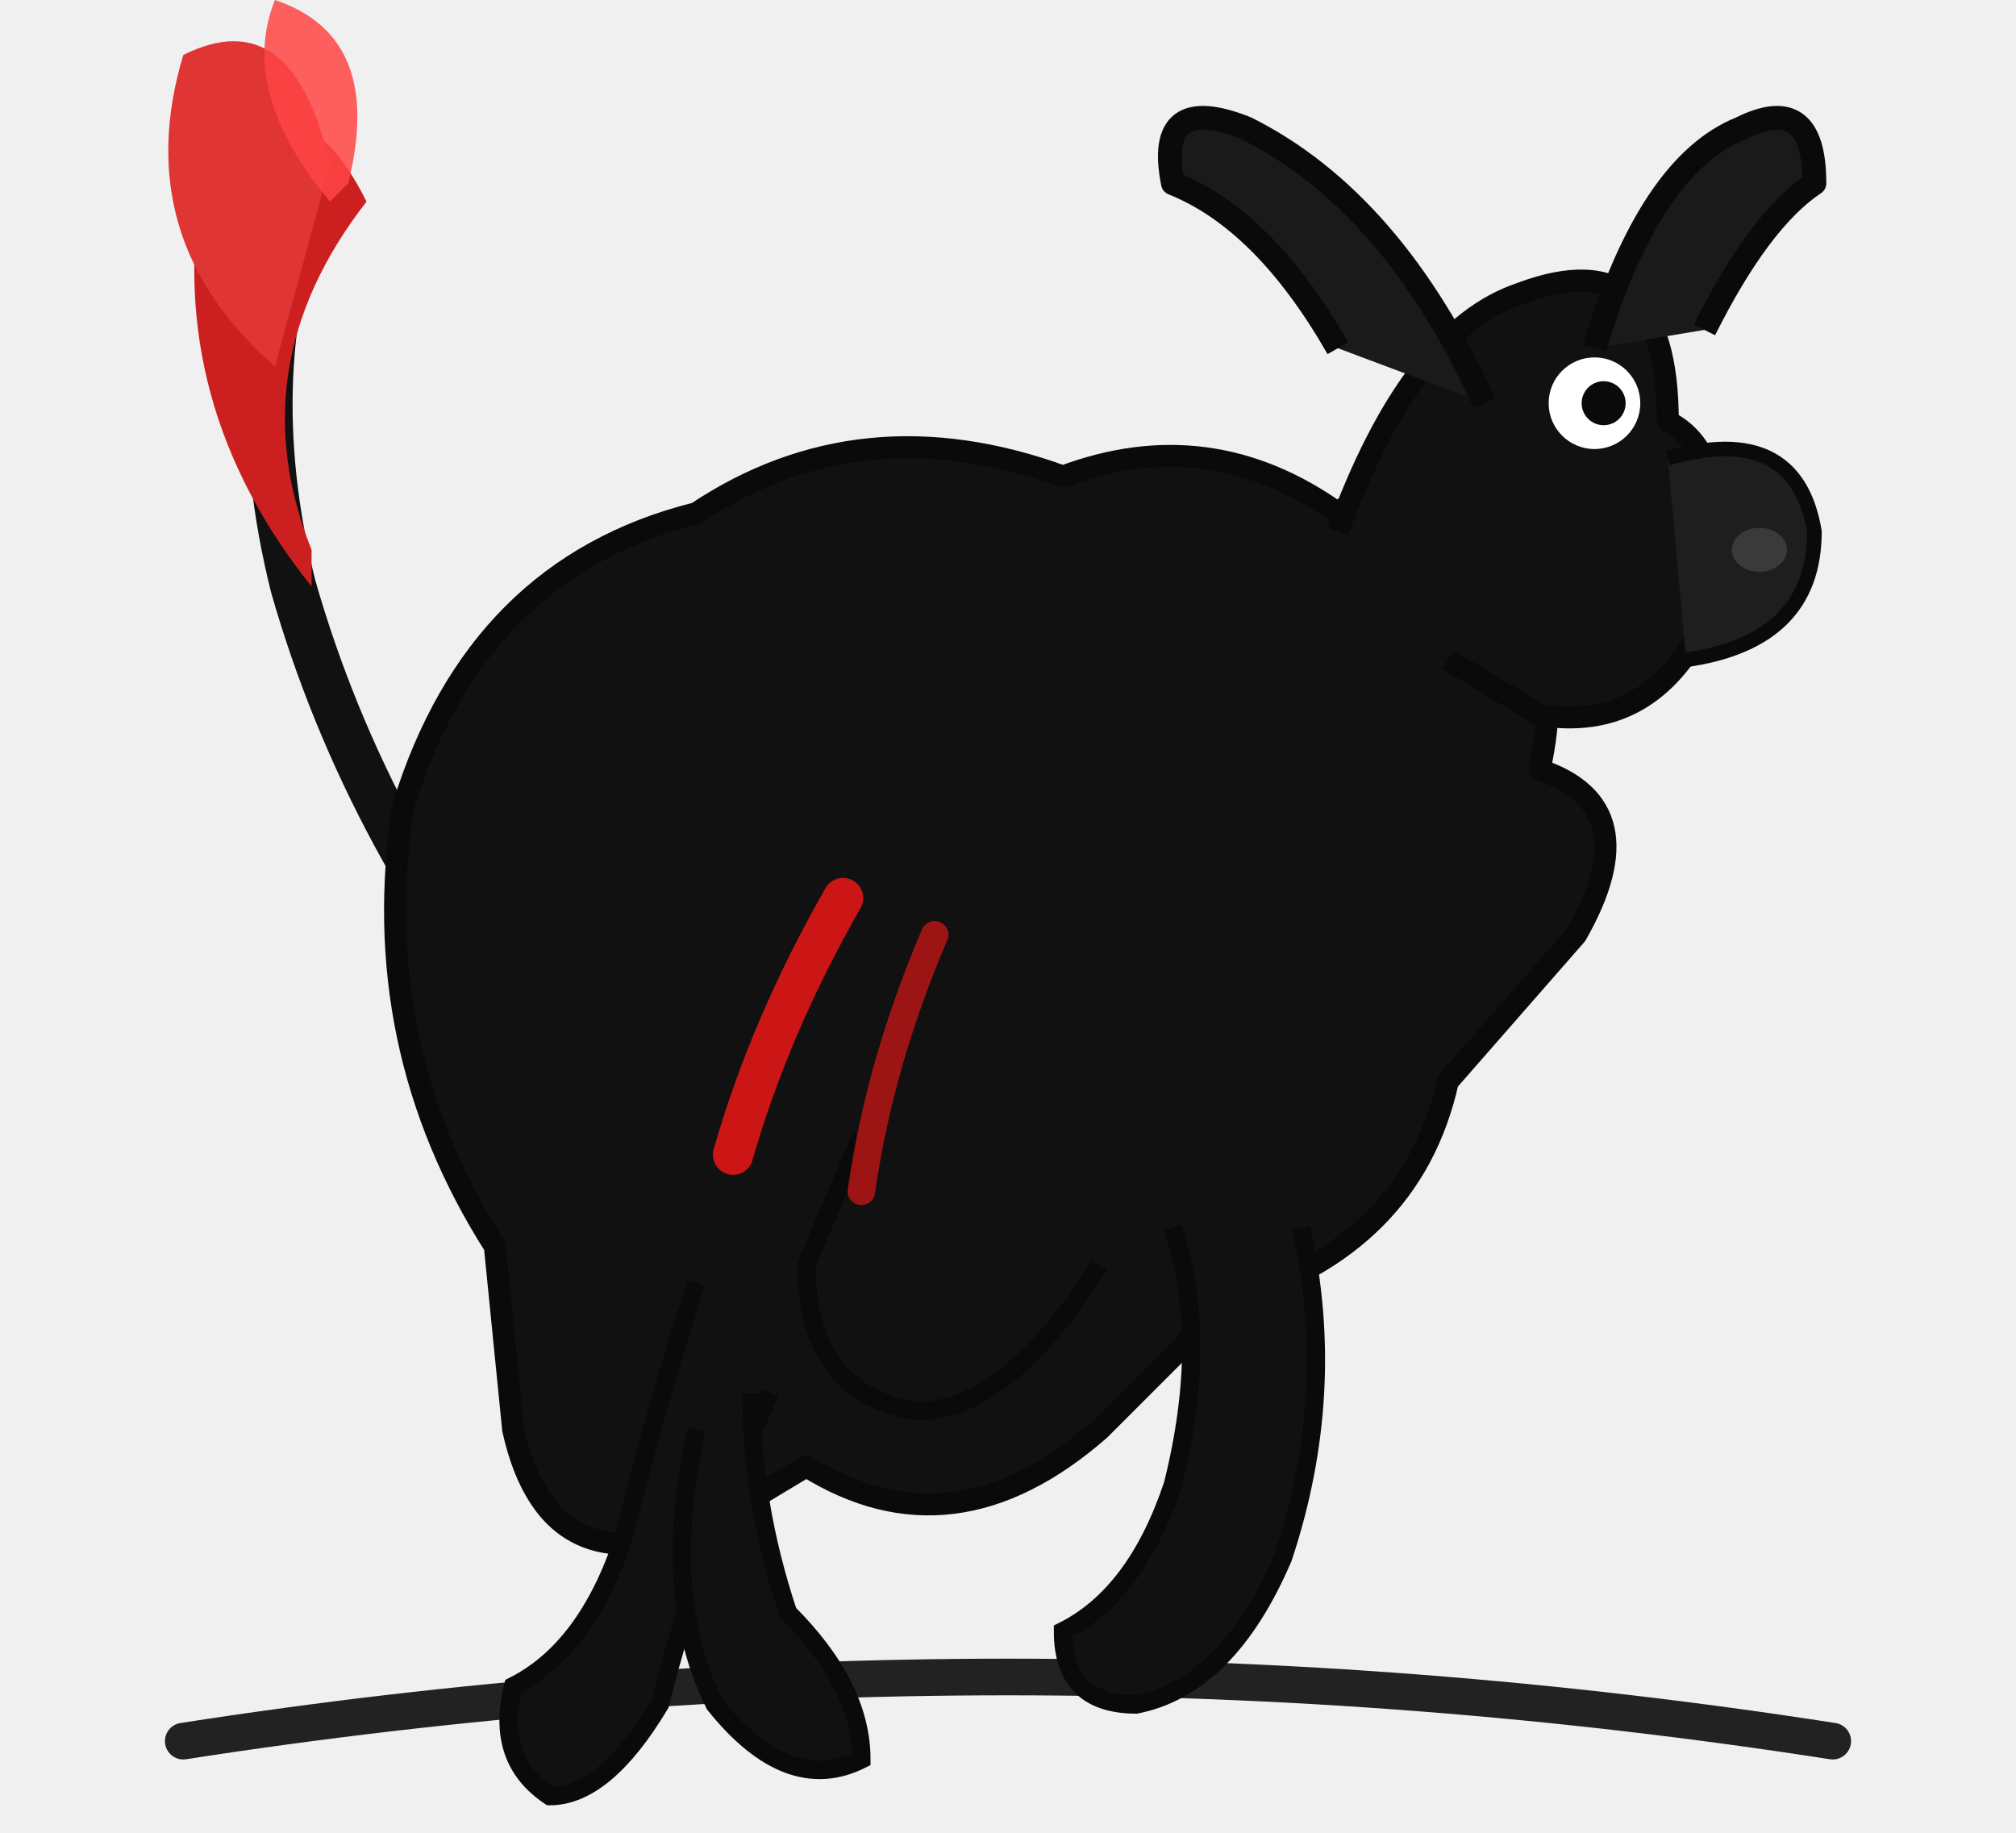
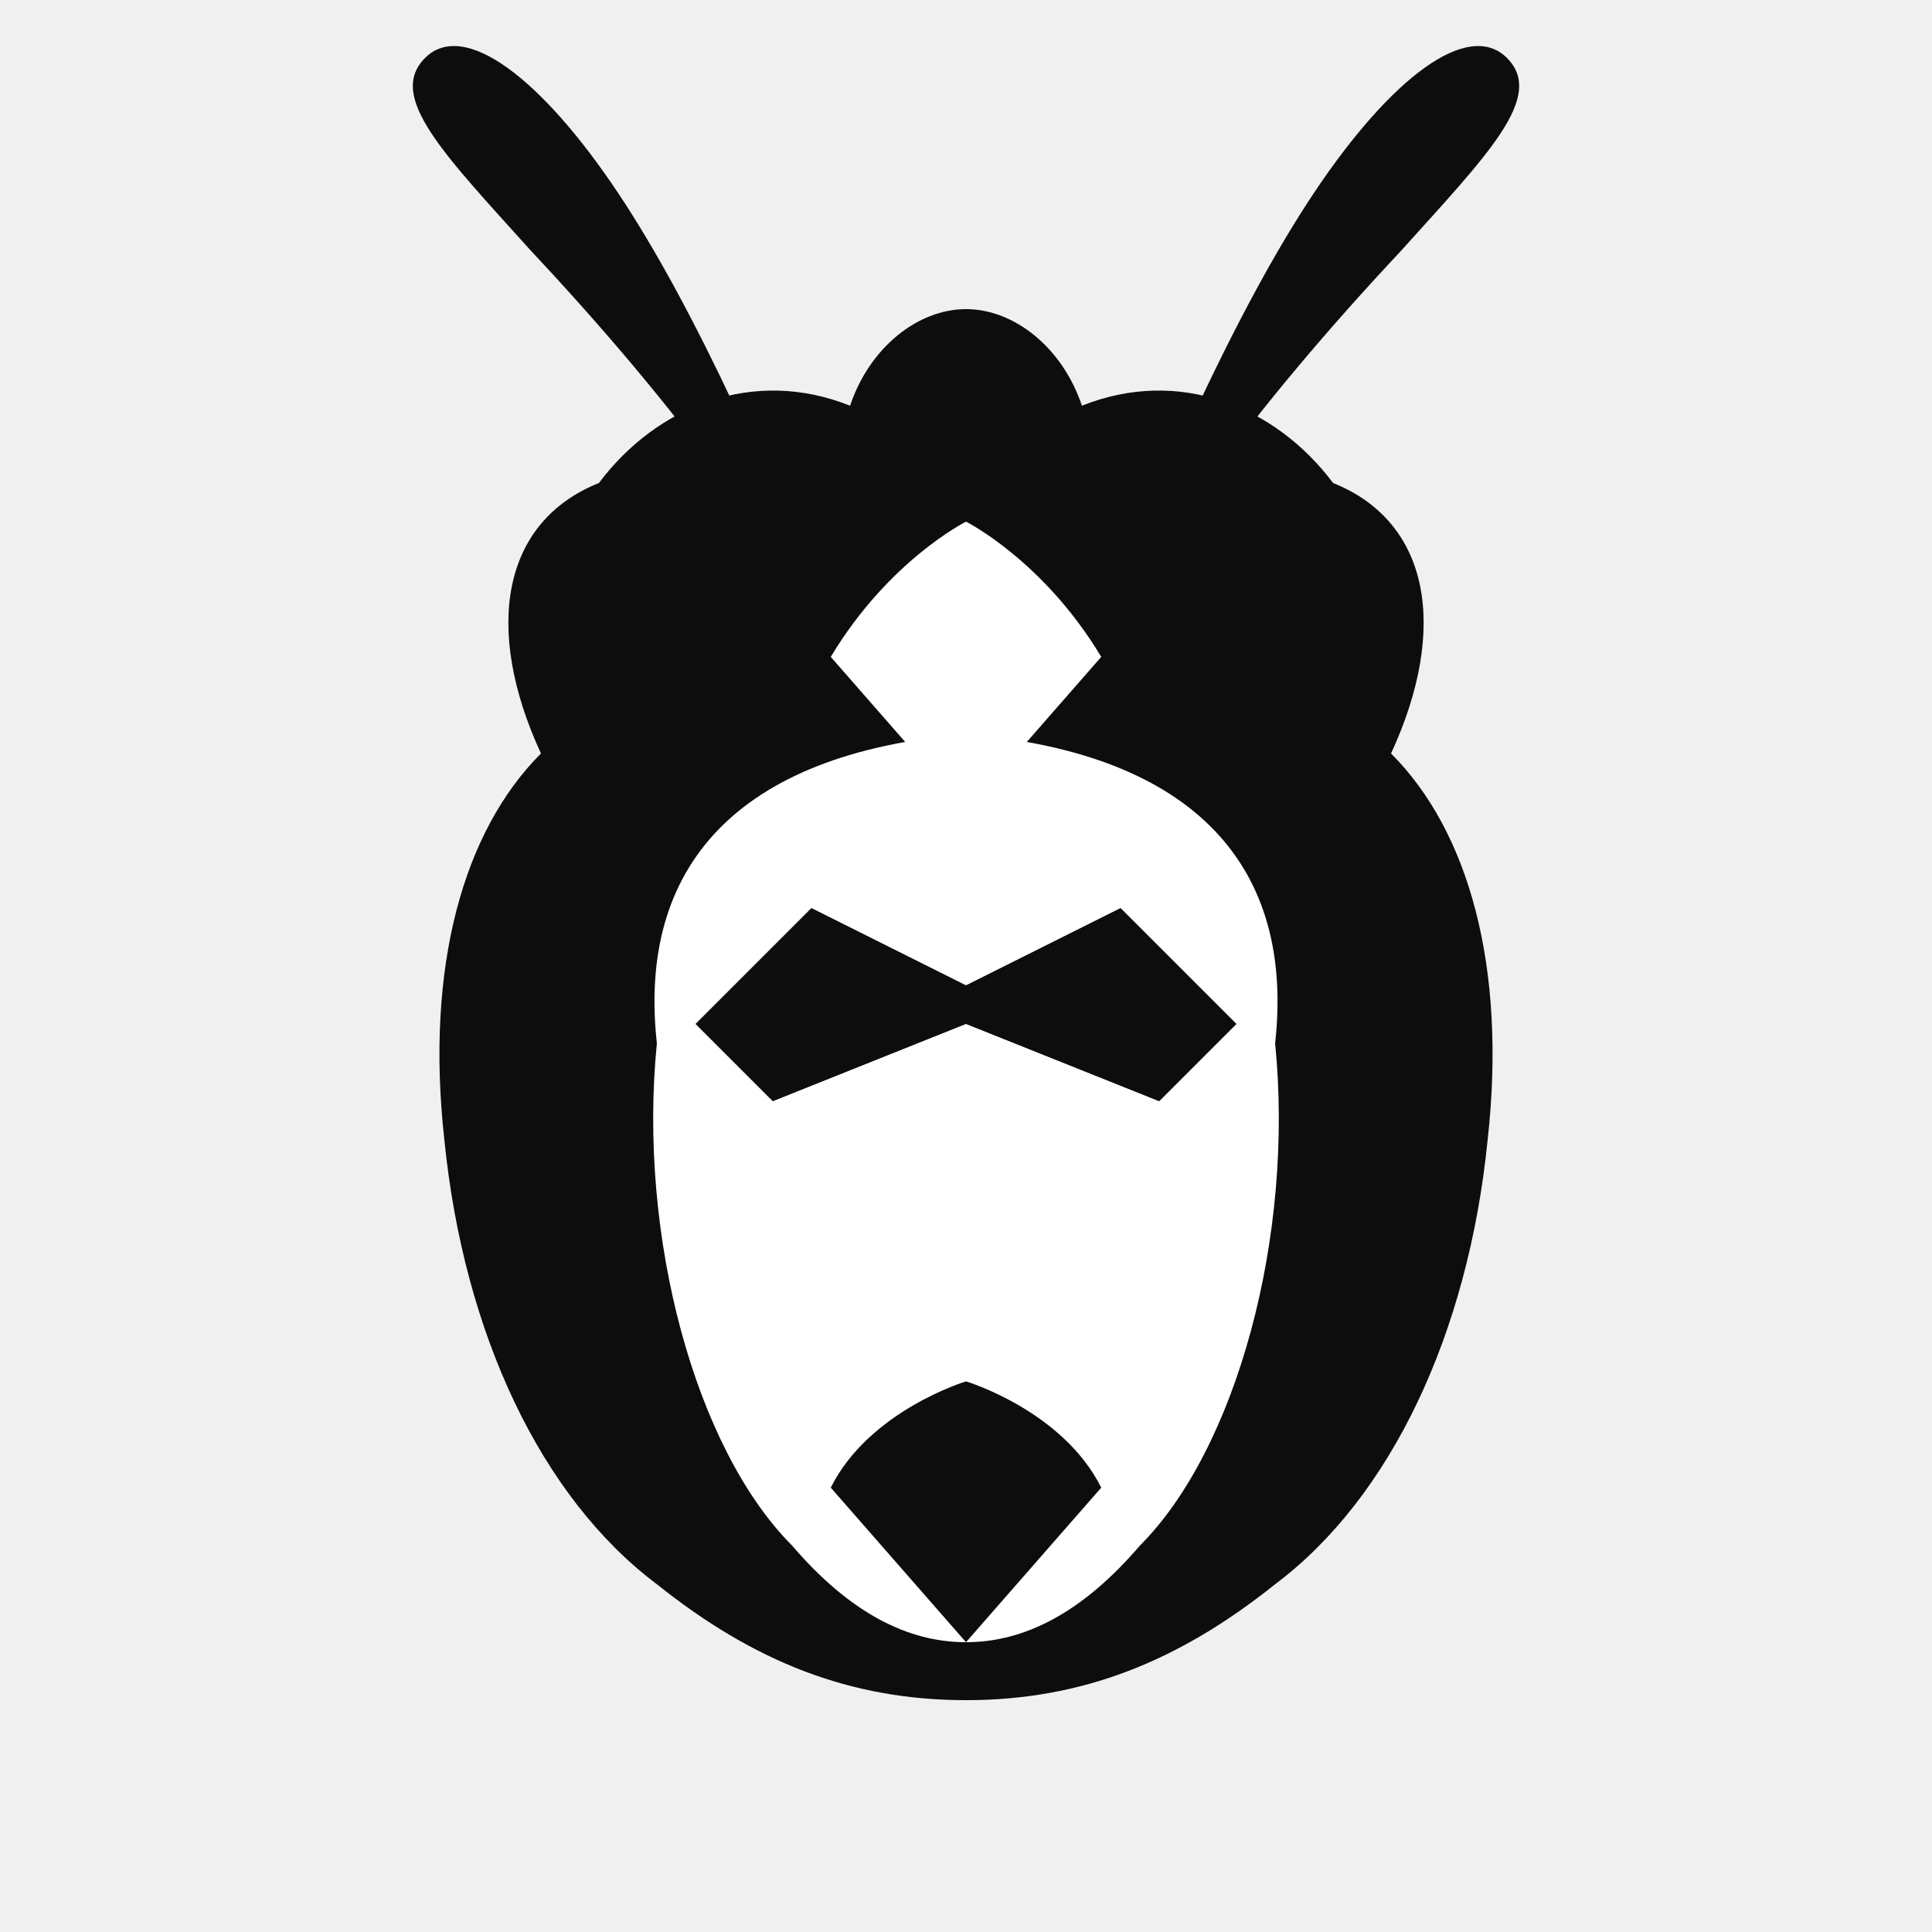
- <svg xmlns="http://www.w3.org/2000/svg" viewBox="0 0 110 100">
-   <path d="M10 95 Q55 88 100 95" stroke="#222" stroke-width="2" fill="none" stroke-linecap="round" />
-   <path d="M30 58 Q20 46 16 32 Q13 20 17 10" stroke="#111" stroke-width="2.5" fill="none" stroke-linecap="round" />
-   <path d="M17 32 Q9 22 11 10 Q16 3 20 11 Q13 20 17 30 Z" fill="#cc2020" />
-   <path d="M15 20 Q7 13 10 3 Q16 0 18 9 Z" fill="#e03535" />
-   <path d="M18 11 Q13 5 15 0 Q21 2 19 10 Z" fill="#ff4444" opacity="0.85" />
-   <path d="M27 68            Q20 57 22 44            Q26 31 38 28            Q47 22 58 26            Q66 23 73 28            L78 24            Q85 19 83 28            L79 31            Q86 33 84 42            Q90 44 86 51            L79 59            Q77 68 67 71            L60 78            Q52 85 44 80            L39 83            Q30 87 28 78 Z" fill="#111" stroke="#0a0a0a" stroke-width="1.2" stroke-linejoin="round" />
-   <path d="M73 29            Q77 18 83 16            Q91 13 91 23            Q95 25 93 34            Q90 40 84 39            L79 36" fill="#111" stroke="#0a0a0a" stroke-width="1.2" stroke-linejoin="round" />
-   <path d="M91 25 Q98 23 99 29 Q99 35 92 36" fill="#1e1e1e" stroke="#0a0a0a" stroke-width="0.8" />
-   <ellipse cx="96" cy="30" rx="1.5" ry="1.2" fill="#3a3a3a" />
-   <circle cx="87" cy="22" r="2.5" fill="white" />
-   <circle cx="87.5" cy="22" r="1.2" fill="#0a0a0a" />
-   <path d="M81 22 Q76 11 68 7 Q63 5 64 10 Q69 12 73 19" fill="#1a1a1a" stroke="#0a0a0a" stroke-width="1.3" stroke-linejoin="round" />
-   <path d="M87 19 Q90 9 95 7 Q99 5 99 10 Q96 12 93 18" fill="#1a1a1a" stroke="#0a0a0a" stroke-width="1.3" stroke-linejoin="round" />
-   <path d="M71 67 Q73 76 70 85 Q67 92 62 93 Q58 93 58 89 Q62 87 64 81 Q66 73 64 67" fill="#111" stroke="#0a0a0a" stroke-width="1" />
-   <path d="M60 69 Q55 77 50 77 Q44 76 44 69 L47 62" fill="#111" stroke="#0a0a0a" stroke-width="1" />
-   <path d="M42 76 Q38 85 36 93 Q33 98 30 98 Q27 96 28 92 Q32 90 34 84 Q36 76 38 70" fill="#111" stroke="#0a0a0a" stroke-width="1" />
-   <path d="M38 78 Q36 87 39 93 Q43 98 47 96 Q47 92 43 88 Q41 82 41 76" fill="#111" stroke="#0a0a0a" stroke-width="1" />
-   <path d="M46 49 Q42 56 40 63" stroke="#cc1515" stroke-width="2.2" fill="none" stroke-linecap="round" />
-   <path d="M51 51 Q48 58 47 65" stroke="#cc1515" stroke-width="1.5" fill="none" stroke-linecap="round" opacity="0.75" />
+ <svg xmlns="http://www.w3.org/2000/svg" viewBox="0 0 200 200">
+   <path d="M 88,72            C 82,58 70,42 55,26            C 46,16 40,10 44,6            C 48,2 56,8 64,20            C 72,32 80,50 88,70 Z" fill="#0d0d0d" />
+   <path d="M 112,72            C 118,58 130,42 145,26            C 154,16 160,10 156,6            C 152,2 144,8 136,20            C 128,32 120,50 112,70 Z" fill="#0d0d0d" />
+   <path d="M 56,78            C 50,65 52,54 62,50            C 68,42 78,38 88,42            C 90,36 95,32 100,32            C 105,32 110,36 112,42            C 122,38 132,42 138,50            C 148,54 150,65 144,78            C 152,86 156,100 154,118            C 152,138 144,155 132,164            C 122,172 112,176 100,176            C 88,176 78,172 68,164            C 56,155 48,138 46,118            C 44,100 48,86 56,78 Z" fill="#0d0d0d" />
+   <path d="M 86,68            L 100,84            L 114,68            C 108,58 100,54 100,54            C 100,54 92,58 86,68 Z" fill="white" />
+   <path d="M 68,108            C 66,90 76,78 100,76            C 124,78 134,90 132,108            C 134,128 128,150 118,160            C 112,167 106,170 100,170            C 94,170 88,167 82,160            C 72,150 66,128 68,108 Z" fill="white" />
+   <path d="M 72,106            L 84,94            L 100,102            L 116,94            L 128,106            L 120,114            L 100,106            L 80,114 Z" fill="#0d0d0d" />
+   <path d="M 86,154            L 100,170            L 114,154            C 110,146 100,143 100,143            C 100,143 90,146 86,154 Z" fill="#0d0d0d" />
</svg>
